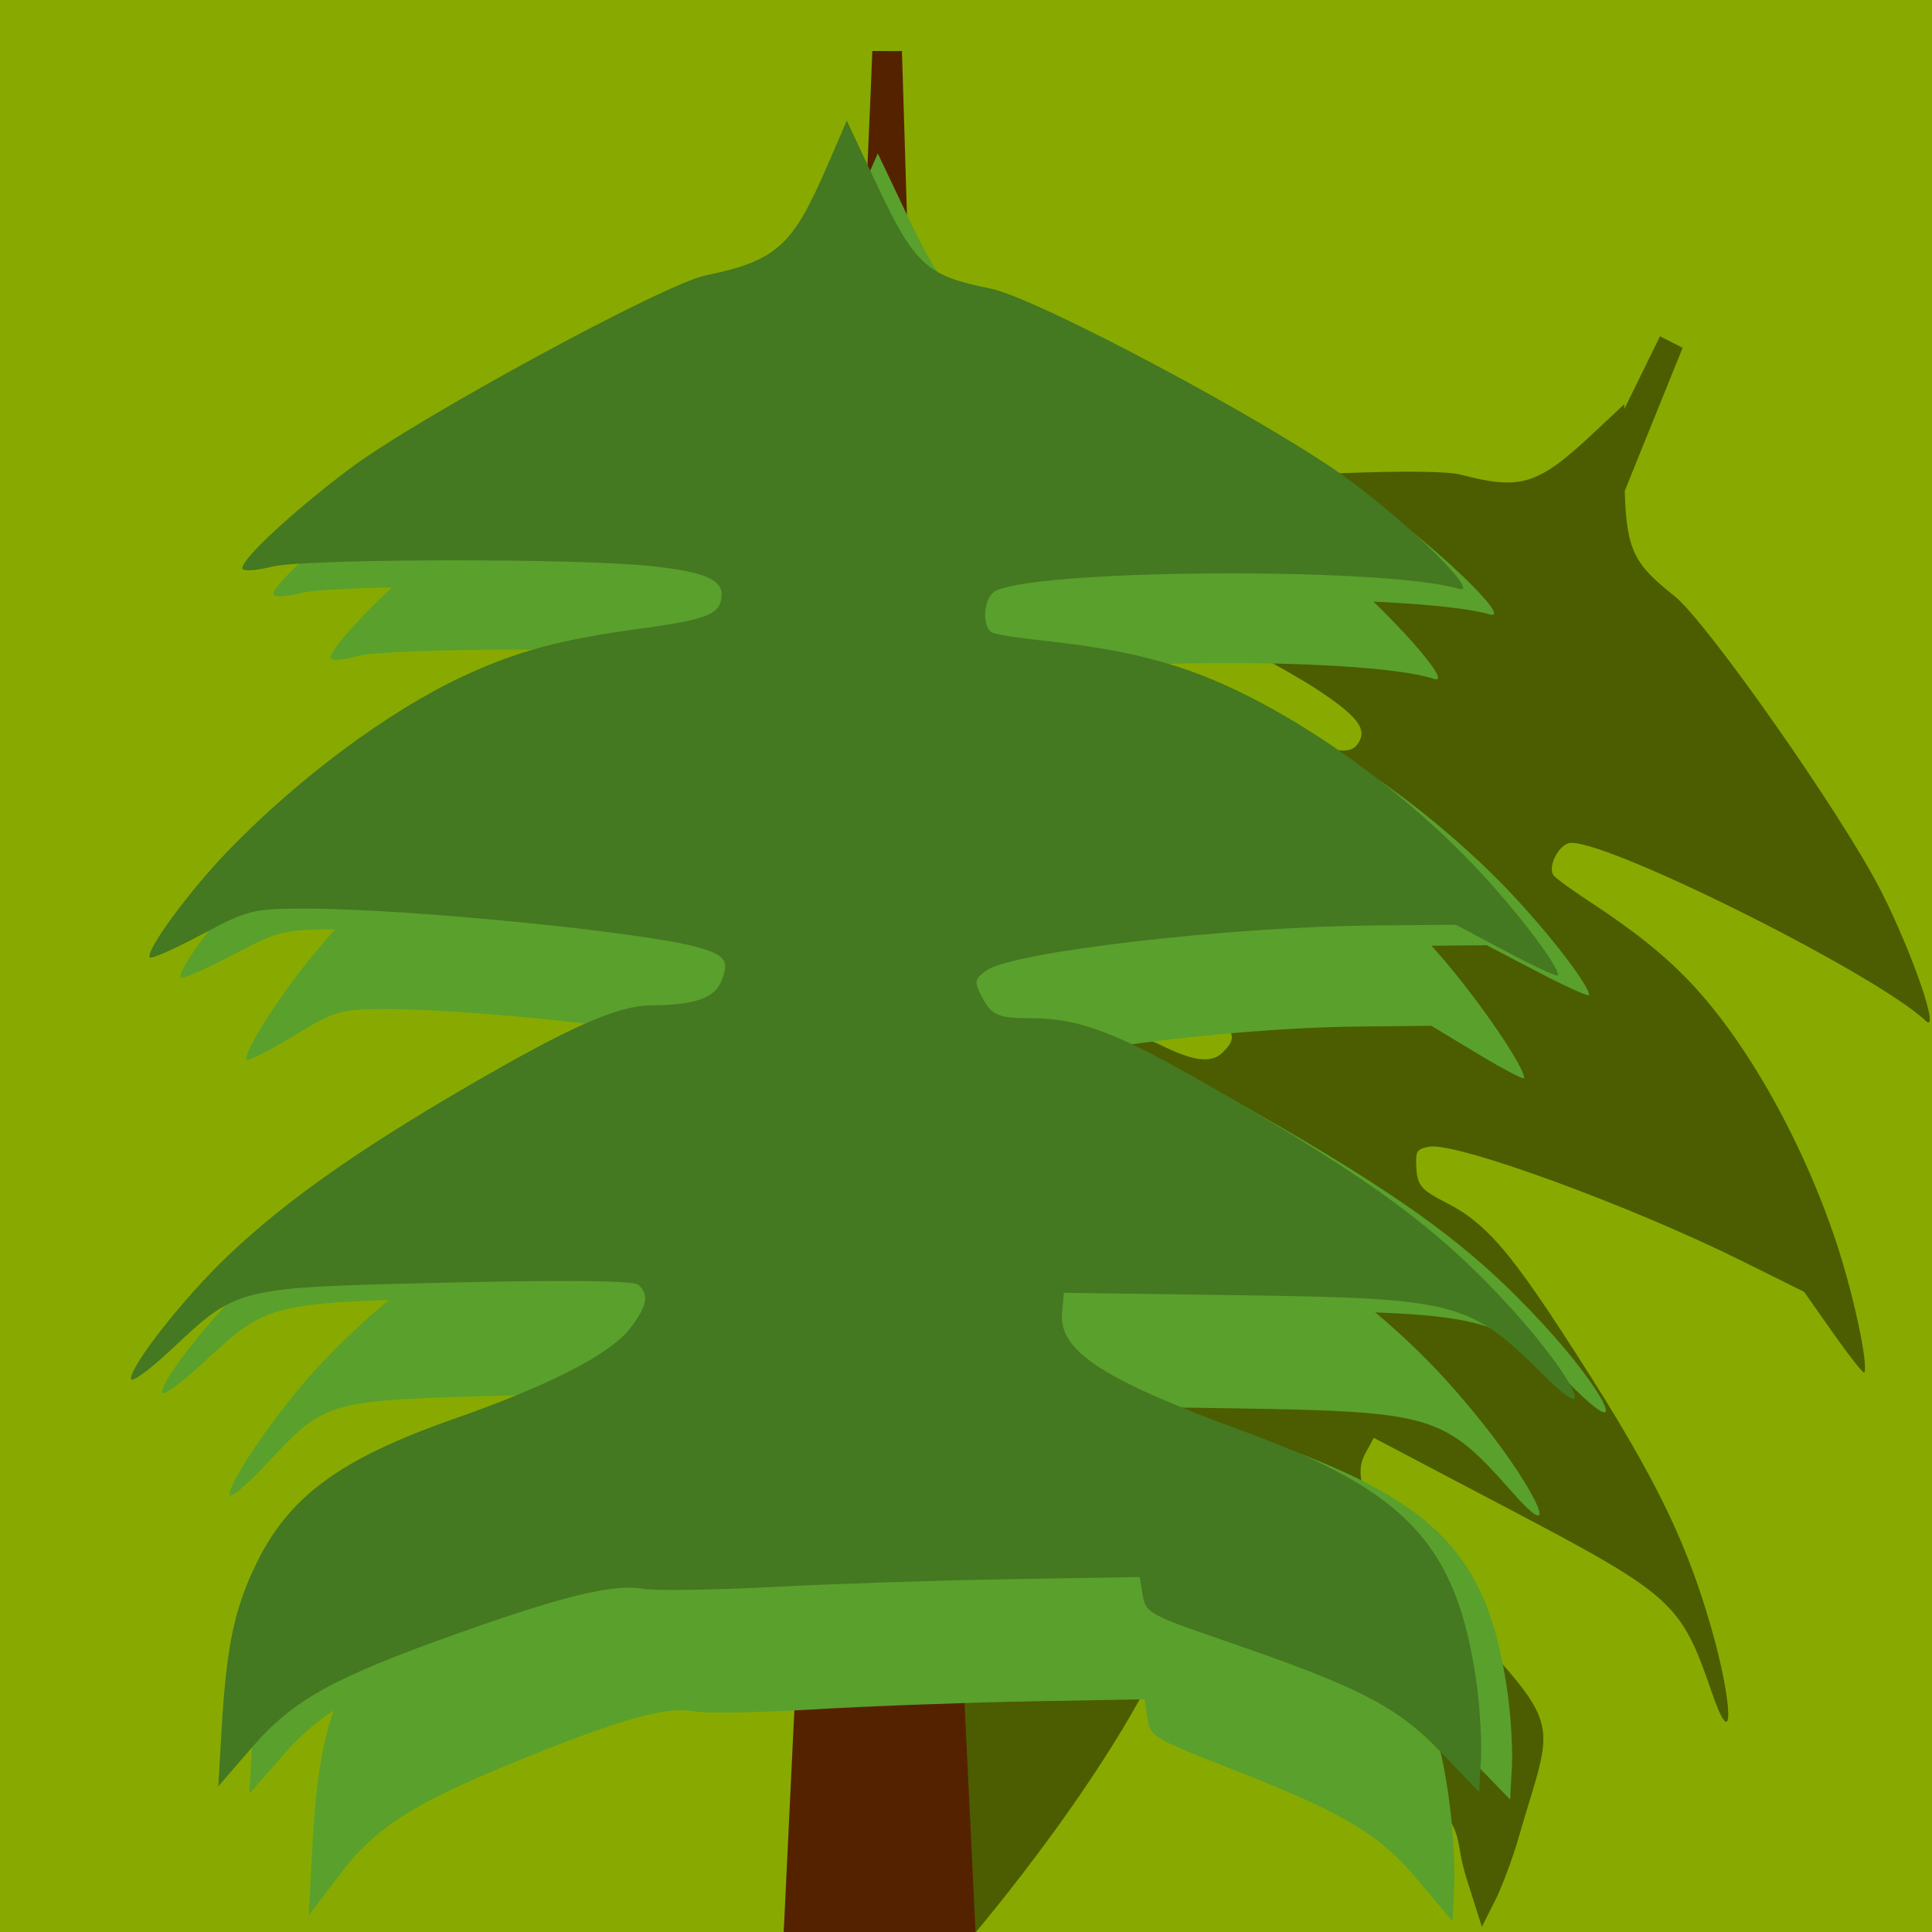
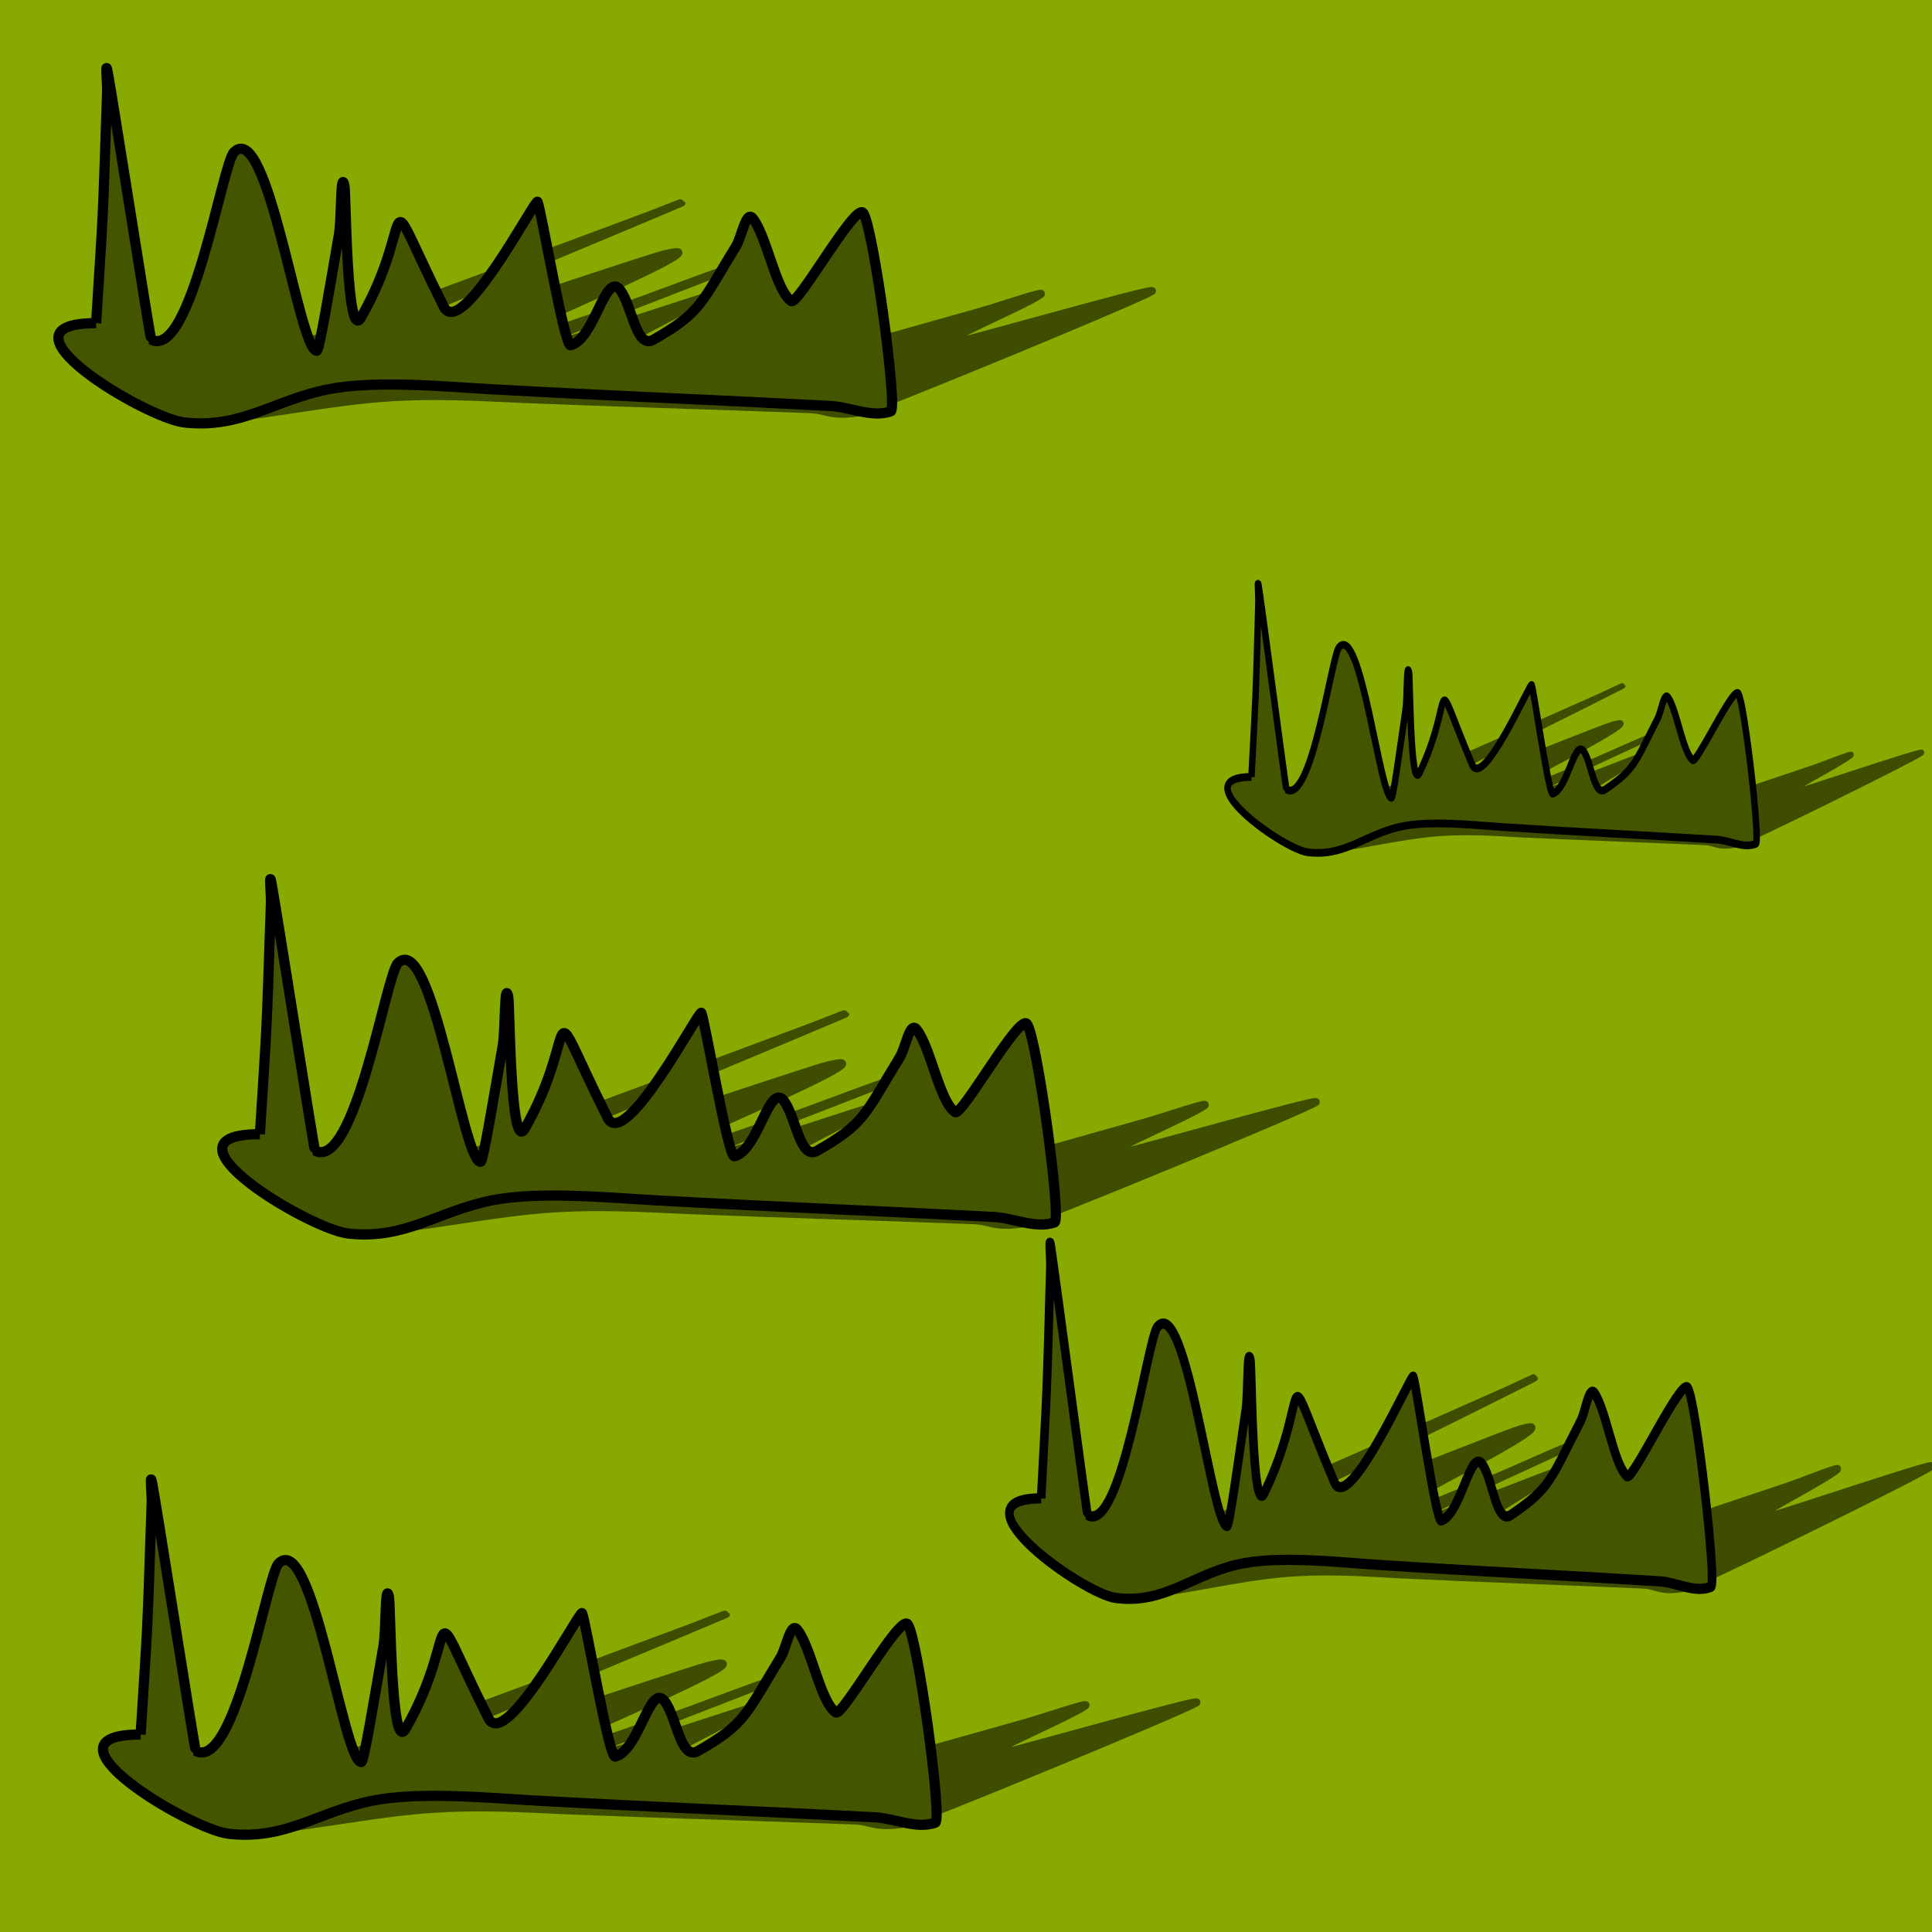
<svg xmlns="http://www.w3.org/2000/svg" xmlns:xlink="http://www.w3.org/1999/xlink" version="1.1" id="svg3444" width="100" height="100" viewBox="0 0 100 100">
  <defs id="defs3448">
    <filter style="color-interpolation-filters:sRGB;" id="filter14157" x="-0.062" y="-0.075" width="1.418" height="1.158">
      <feFlood flood-opacity="0.498" flood-color="rgb(0,0,0)" result="flood" id="feFlood14147" />
      <feComposite in="flood" in2="SourceGraphic" operator="in" result="composite1" id="feComposite14149" />
      <feGaussianBlur in="composite1" stdDeviation="1.824" result="blur" id="feGaussianBlur14151" />
      <feOffset dx="20.997" dy="0.453" result="offset" id="feOffset14153" />
      <feComposite in="SourceGraphic" in2="offset" operator="over" result="composite2" id="feComposite14155" />
    </filter>
    <filter style="color-interpolation-filters:sRGB;" id="filter59598" x="-2.642" y="-1.987" width="5.99" height="4.898">
      <feFlood flood-opacity="0.498" flood-color="rgb(0,0,0)" result="flood" id="feFlood59588" />
      <feComposite in="flood" in2="SourceGraphic" operator="out" result="composite1" id="feComposite59590" />
      <feGaussianBlur in="composite1" stdDeviation="65.653" result="blur" id="feGaussianBlur59592" />
      <feOffset dx="-19.788" dy="-6.193" result="offset" id="feOffset59594" />
      <feComposite in="offset" in2="SourceGraphic" operator="in" result="composite2" id="feComposite59596" />
    </filter>
  </defs>
-   <rect style="display:inline;fill:#88aa00;fill-opacity:1;stroke:#88aa00;stroke-width:1;stroke-miterlimit:4;stroke-dasharray:none;stroke-opacity:1;paint-order:stroke fill markers;stop-color:#000000" id="rect3667" width="100" height="100" x="0.5" y="-0.161" />
+   <rect style="display:inline;fill:#88aa00;fill-opacity:1;stroke:#88aa00;stroke-width:1;stroke-miterlimit:4;stroke-dasharray:none;stroke-opacity:1;paint-order:stroke fill markers;stop-color:#000000" id="rect3667" width="100" height="100" x="0.5" y="0.5" />
  <g id="g19321" style="display:none">
-     <use x="0" y="0" xlink:href="#path2259" id="use61322" width="100%" height="100%" transform="translate(33.88103,-68.42315)" />
-     <use x="0" y="0" xlink:href="#path2259" id="use61320" width="100%" height="100%" transform="translate(-16.19678,-35.03794)" />
+     <use x="0" y="0" xlink:href="#path2259" id="use61322" width="100%" height="100%" transform="translate(115.6809,-68.42315)" />
+     <use x="0" y="0" xlink:href="#path2259" id="use61320" width="100%" height="100%" transform="translate(65.60311,-35.03794)" />
    <g id="use59196" style="display:inline;filter:url(#filter59598)" transform="rotate(15,36.98278,103.6327)" clip-path="none" />
    <g id="g18710" style="display:inline" transform="translate(-0.0478492,0.04177637)">
      <path id="path59698" style="display:inline;opacity:0.424;fill:#000000;fill-opacity:1;stroke:none;stroke-width:1px;stroke-linecap:butt;stroke-linejoin:miter;stroke-opacity:1" d="m 54.711,14.11 c -1.2,-0.057 -2.159,0.055 -2.736,0.415 -1.161,0.724 -1.117,0.586 -2.157,1.418 -7.982,6.387 -6.861,4.636 -7.983,6.387 -5.039,7.864 -4.325,10.193 -4.28,11.827 0.061,2.247 1.234,7.536 2.504,9.396 5.949,8.709 7.395,9.496 8.48,11.899 0.712,1.577 6.612,2.743 7.633,3.871 0.303,0.335 1.044,0.736 1.642,1.175 -0.084,-0.019 -0.168,-0.044 -0.252,-0.063 l 0.281,0.085 c 0.275,0.205 0.535,0.413 0.673,0.636 l -0.193,-0.059 -0.02,0.787 c -0.036,1.377 -1.759,4.734 -4.67,9.102 -1.427,2.142 -2.133,3.399 -4.144,7.38 -2.08,4.116 -3.008,5.677 -4.738,7.974 -1.407,1.867 -2.434,3.945 -2.195,4.436 0.022,0.045 0.553,0.364 1.368,0.832 0.004,0.032 0.003,0.065 0.009,0.096 0.006,0.036 9.82,6.478 11.52,6.431 0.2,-0.005 1.325,-1.897 2.155,-3.326 0.16,-0.243 0.317,-0.478 0.469,-0.714 l 1.214,-1.877 1.586,-5.392 1.586,-5.39 1.383,-2.431 c 1.098,-1.929 1.616,-3.088 2.518,-5.626 0.945,-2.658 1.3,-3.437 2.108,-4.629 1.181,-1.741 2.188,-2.983 2.721,-3.354 L 71.589,65.122 71.055,64.96 c 0.129,-0.079 0.245,-0.168 0.29,-0.315 1.487,2.732 3.919,1.871 6.793,2.55 4.026,0.952 7.982,1.69 11.977,2.079 0.976,0.095 4.706,-3.651 5.268,-4.273 1.208,-1.338 2.5,-2.873 3.275,-4.534 3.668,-7.865 3.48,-24.482 -0.391,-31.725 C 97.162,26.674 92.435,23.425 90.417,22.734 84.371,20.661 78.526,19.339 72.258,18.261 69.624,17.809 59.911,14.359 54.711,14.11 Z" />
      <path style="display:inline;fill:#504416;fill-opacity:1;stroke:none;stroke-width:1.2px;stroke-linecap:butt;stroke-linejoin:miter;stroke-opacity:1" d="m 36.322,56.573 c 4.806,-0.343 9.654,-0.198 14.478,-0.198 1.104,0 2.76,-0.051 2.777,0 0.248,0.743 -0.702,0.95 -0.992,1.587 -0.818,1.799 -1.345,4.045 -1.785,5.95 -0.548,2.377 -0.175,5.095 -0.397,7.536 -0.296,3.258 -1.388,6.385 -1.388,9.718 0,4.045 0.661,8.883 -0.198,12.891 -0.137,0.637 -1.466,6.439 -1.785,6.545 -1.937,0.646 -15.45,-3.333 -15.47,-3.372 -1.156,-2.313 0.896,-6.954 1.388,-8.925 1.343,-5.373 1.592,-10.933 2.777,-16.263 0.475,-2.139 3.394,-12.252 2.182,-14.676 C 37.457,56.463 35.122,56.249 34.339,55.779 32.773,54.84 25.592,55.557 24.224,53.994 22.14,51.613 20.206,51.213 10.341,43.285 8.235,41.592 5.046,35.927 4.193,33.368 3.572,31.507 1.94,29.082 4.986,18.295 c 0.678,-2.401 0,0 6.941,-10.115 0.905,-1.318 0.902,-1.145 1.983,-2.38 2.866,-3.276 20.676,-2.287 24.593,-2.777 7.573,-0.947 14.746,-1.464 22.411,-1.19 2.559,0.091 9.117,2.176 11.106,4.165 6.969,6.969 12.976,25.985 11.503,36.294 -0.311,2.177 -1.26,4.389 -2.182,6.346 -0.428,0.91 -3.408,6.512 -4.562,6.743 -4.723,0.945 -9.523,1.475 -14.478,1.785 -3.554,0.222 -6.052,2.079 -8.726,-0.595" id="path1004" />
      <path id="path1004-0" style="display:inline;opacity:0.254;fill:#000000;fill-opacity:1;stroke:none;stroke-width:1.2px;stroke-linecap:butt;stroke-linejoin:miter;stroke-opacity:1" d="m 55.637,1.744 c -0.415,0.004 -0.828,0.017 -1.242,0.025 a 41.649,33.22 0 0 1 6.805,18.187 41.649,33.22 0 0 1 -37.943,33.008 c 0.35,0.312 0.684,0.633 1.01,1.006 1.368,1.563 8.55,0.846 10.115,1.785 0.465,0.279 1.451,0.481 2.291,0.777 -0.103,0.007 -0.206,0.008 -0.309,0.016 h 0.348 c 0.547,0.196 1.038,0.426 1.225,0.773 l 14.588,0.875 c 0.036,-0.084 0.066,-0.177 0.104,-0.26 0.257,-0.565 1.03,-0.793 1.027,-1.357 2.661,2.623 5.153,0.786 8.691,0.564 4.955,-0.31 9.753,-0.84 14.477,-1.785 1.154,-0.231 4.134,-5.833 4.562,-6.742 0.921,-1.958 1.871,-4.17 2.182,-6.348 1.473,-10.309 -4.535,-29.324 -11.504,-36.293 -1.989,-1.989 -8.547,-4.075 -11.105,-4.166 -0.958,-0.034 -1.909,-0.056 -2.854,-0.066 -0.826,-0.009 -1.648,-0.008 -2.467,-10e-7 z" />
      <path style="display:inline;fill:#552200;fill-opacity:1;stroke:#552200;stroke-width:0.217;stroke-opacity:1;paint-order:stroke fill markers;stop-color:#000000" d="M 43.797,99.681 C 40.569,99.129 29.82,96.819 29.658,96.643 c -0.445,-0.481 0.012,-3.224 0.977,-5.859 1.187,-3.241 1.709,-5.358 2.663,-10.809 0.923,-5.272 1.295,-6.96 2.188,-9.916 1.821,-6.03 2.629,-10.486 2.19,-12.079 l -0.251,-0.911 h 8.318 8.318 l -0.36,0.457 c -0.482,0.612 -1.206,2.388 -1.956,4.799 -0.513,1.65 -0.649,2.668 -0.808,6.049 -0.151,3.228 -0.344,4.74 -0.932,7.338 l -0.742,3.272 0.058,6.743 0.058,6.743 -0.74,2.578 c -0.407,1.418 -0.919,3.091 -1.139,3.719 l -0.399,1.14 -1.116,-0.021 c -0.614,-0.012 -1.598,-0.104 -2.189,-0.205 z" id="path2187" />
    </g>
-     <path style="fill:#445500;stroke:#000000;stroke-width:0.528;stroke-linecap:butt;stroke-linejoin:miter;stroke-miterlimit:4;stroke-dasharray:none;stroke-opacity:1" d="m 24.292,95.727 c 0.38,-6.072 0.325,-4.618 0.571,-11.995 0.013,-0.381 -0.1,-1.51 0,-1.142 0.127,0.467 2.228,13.966 2.285,13.994 2.064,1.032 3.676,-9.102 4.284,-9.71 1.759,-1.759 3.361,10.281 4.284,10.281 0.132,0 0.649,-3.158 1.142,-5.997 0.148,-0.849 0.077,-3.407 0.286,-2.57 0.087,0.348 0.098,8.183 0.857,6.854 2.991,-5.235 0.768,-7.602 4.284,-0.571 0.89,1.78 4.756,-5.625 4.855,-5.426 0.178,0.355 1.389,7.507 1.714,7.425 1.243,-0.311 1.802,-3.881 2.57,-2.856 0.618,0.824 0.82,3.081 1.714,2.57 2.457,-1.404 2.438,-1.835 4.284,-4.855 0.289,-0.474 0.51,-1.861 0.857,-1.428 0.729,0.911 1.193,3.747 1.999,4.284 0.342,0.228 3.305,-5.08 3.713,-4.569 0.513,0.641 1.817,10.152 1.428,10.281 -0.998,0.333 -2.091,-0.23 -3.142,-0.286 -5.817,-0.306 -11.645,-0.536 -17.421,-0.857 -2.422,-0.135 -6.114,-0.491 -8.568,0 -2.809,0.562 -4.464,2.043 -7.425,1.714 -2.005,-0.223 -10.221,-5.141 -4.569,-5.141 z" id="path2259" />
+     <g id="g5571">
+       <path style="display:inline;opacity:0.544;fill:#000000;stroke:#000000;stroke-width:0.398;stroke-linecap:butt;stroke-linejoin:miter;stroke-miterlimit:4;stroke-dasharray:none;stroke-opacity:1" d="m -48.976,97.567 c 10.134,-3.715 7.741,-2.825 19.852,-7.338 0.625,-0.233 2.339,-0.924 1.84,-0.699 -0.634,0.286 -20.423,8.544 -20.416,8.561 0.257,0.632 18.08,-5.569 19.625,-5.941 4.468,-1.076 -13.435,6.29 -12.577,6.29 0.122,0 5.691,-1.932 10.723,-3.669 1.505,-0.52 5.558,-2.084 4.406,-1.573 -0.48,0.213 -13.09,5.006 -10.244,4.193 11.214,-3.203 12.96,-4.651 4.904,-0.349 -2.04,1.089 13.483,-3.441 13.256,-3.32 -0.407,0.217 -10.8,4.592 -10.367,4.543 1.656,-0.19 7.926,-2.374 6.991,-1.747 -0.752,0.504 -4.201,1.885 -2.547,1.573 4.547,-0.859 5.222,-1.122 11.804,-2.97 1.032,-0.29 3.473,-1.139 3.097,-0.874 -0.79,0.558 -4.925,2.292 -5.041,2.621 -0.049,0.139 11.255,-3.108 10.813,-2.796 -0.555,0.392 -14.662,6.211 -15.233,6.29 -1.463,0.203 -1.574,-0.141 -2.462,-0.175 -4.916,-0.187 -9.966,-0.328 -14.821,-0.524 -2.036,-0.082 -4.896,-0.3 -7.968,0 -3.517,0.344 -7.442,1.25 -9.666,1.048 -1.506,-0.136 -1.225,-3.145 4.031,-3.145 z" id="path2259-6" />
+       <path style="fill:#445500;stroke:#000000;stroke-width:0.528;stroke-linecap:butt;stroke-linejoin:miter;stroke-miterlimit:4;stroke-dasharray:none;stroke-opacity:1" d="m -57.508,95.727 c 0.38,-6.072 0.325,-4.618 0.571,-11.995 0.013,-0.381 -0.1,-1.51 0,-1.142 0.127,0.467 2.228,13.966 2.285,13.994 2.064,1.032 3.676,-9.102 4.284,-9.71 1.759,-1.759 3.361,10.281 4.284,10.281 0.132,0 0.649,-3.158 1.142,-5.997 0.148,-0.849 0.077,-3.407 0.286,-2.57 0.087,0.348 0.098,8.183 0.857,6.854 2.991,-5.235 0.768,-7.602 4.284,-0.571 0.89,1.78 4.756,-5.625 4.855,-5.426 0.178,0.355 1.389,7.507 1.714,7.425 1.243,-0.311 1.802,-3.881 2.57,-2.856 0.618,0.824 0.82,3.081 1.714,2.57 2.457,-1.404 2.438,-1.835 4.284,-4.855 0.289,-0.474 0.51,-1.861 0.857,-1.428 0.729,0.911 1.193,3.747 1.999,4.284 0.342,0.228 3.305,-5.08 3.713,-4.569 0.513,0.641 1.817,10.152 1.428,10.281 -0.998,0.333 -2.091,-0.23 -3.142,-0.286 -5.817,-0.306 -11.645,-0.536 -17.421,-0.857 -2.422,-0.135 -6.114,-0.491 -8.568,0 -2.809,0.562 -4.464,2.043 -7.425,1.714 -2.005,-0.223 -10.221,-5.141 -4.569,-5.141 z" id="path2259" />
+     </g>
  </g>
-   <g id="g21306" style="display:none">
-     <use id="use21204" xlink:href="#path2259" x="0" y="0" width="100%" height="100%" transform="translate(-17.14175,-76.46793)" />
-     <use id="use21206" xlink:href="#path2259" x="0" y="0" width="100%" height="100%" transform="translate(32.84852,-56.05599)" />
-     <use id="use21210" xlink:href="#path2259" x="0" y="0" width="100%" height="100%" transform="translate(-5.957478,-36.28207)" />
-     <use x="0" y="0" xlink:href="#use21204" id="use23118" width="100%" height="100%" transform="translate(48.2598,59.00257)" />
-     <use x="0" y="0" xlink:href="#use23118" id="use17011" width="100%" height="100%" transform="translate(-46.93762,11.23859)" style="display:inline" />
+   <g id="g21306" style="display:inline">
+     <use x="0" y="0" xlink:href="#use5573" transform="translate(-2.305172,-73.0508)" id="use5581" width="100%" height="100%" />
+     <use x="0" y="0" xlink:href="#use5573" transform="matrix(0.6347376,0,0,0.7576411,60.1534,-27.80354)" id="use5579" width="100%" height="100%" />
+     <use x="0" y="0" xlink:href="#use5573" transform="translate(6.173088,-31.07138)" id="use5577" width="100%" height="100%" />
+     <use x="0" y="0" xlink:href="#use5573" id="use5575" width="100%" height="100%" transform="matrix(0.8429809,0,0,1.002159,47.75136,-12.4154)" />
+     <use x="0" y="0" xlink:href="#g5571" id="use5573" width="100%" height="100%" transform="translate(64.78713,-5.949839)" />
  </g>
-   <g id="g2529" style="display:inline">
+   <g id="g2529" style="display:none">
    <path id="path2910-4" style="opacity:0.45;fill:#000000;stroke-width:0.221;stroke-miterlimit:3;paint-order:fill markers stroke;stop-color:#000000" d="m 85.92,17.407 c -0.155,0.327 -1.42,2.891 -1.847,3.766 l -8.45e-4,-0.252 -1.655,1.55 c -2.81,2.631 -3.711,2.909 -6.787,2.102 -1.801,-0.472 -14.008,0.185 -17.597,0.948 -3.172,0.674 -6.21,1.704 -6.108,2.068 0.038,0.134 0.579,0.35 1.203,0.483 1.406,0.299 12.202,5.758 14.983,7.575 1.976,1.291 2.583,1.985 2.293,2.626 -0.367,0.809 -0.966,0.782 -3.769,-0.177 -3.47,-1.187 -5.385,-1.567 -8.017,-1.59 -3.575,-0.032 -8.319,0.956 -12.441,2.59 -2.287,0.906 -5.168,2.56 -5.067,2.909 0.03,0.103 1.138,0.137 2.462,0.076 2.286,-0.106 2.517,-0.055 4.575,0.989 4.101,2.082 13.098,7.862 14.888,9.565 0.904,0.86 0.943,1.168 0.232,1.856 -0.576,0.558 -1.523,0.437 -3.212,-0.413 -1.312,-0.66 -3.621,-0.735 -8.831,-0.285 -5.527,0.477 -9.215,1.148 -12.48,2.27 -2.464,0.847 -5.873,2.636 -6.128,3.217 -0.087,0.198 0.85,0.019 2.084,-0.397 3.854,-1.302 3.7,-1.336 12.179,2.715 4.787,2.287 7.429,3.666 7.54,3.936 0.257,0.627 -0.035,1.066 -1.105,1.653 -1.263,0.692 -4.231,0.784 -8.64,0.268 -5.31,-0.622 -8.018,-0.064 -10.606,2.188 -1.621,1.411 -2.62,2.831 -4.26,6.058 l -1.231,2.423 2.045,-0.957 c 2.504,-1.17 4.5,-1.294 10.283,-0.641 4.892,0.552 7.064,1.048 8.124,1.855 0.421,0.32 2.752,1.461 5.182,2.535 0.084,0.037 0.231,0.107 0.319,0.146 -2.327,4.705 -11.82,15.214 -11.82,15.214 l 7.555,4.019 c 0,0 7.863,-9.15 10.618,-16.296 0.992,0.469 2.05,0.964 2.873,1.365 l 5.128,2.496 2.095,0.993 c -0.207,0.783 -1.565,-0.842 0.919,1.731 4.479,4.641 3.14,3.906 4.024,6.692 l 0.779,2.456 0.671,-1.329 c 0.368,-0.731 0.925,-2.218 1.237,-3.306 1.765,-6.155 2.428,-5.47 -2.943,-11.267 -4.618,-4.984 -5.832,-7.071 -5,-8.598 l 0.441,-0.809 6.781,3.567 c 8.718,4.585 9.108,4.932 10.714,9.604 1.167,3.395 1.122,0.622 -0.056,-3.438 -1.391,-4.794 -3.128,-8.218 -7.771,-15.328 -2.738,-4.193 -3.986,-5.585 -5.877,-6.553 -1.405,-0.719 -1.563,-0.922 -1.598,-2.041 -0.021,-0.657 0.063,-0.766 0.669,-0.88 1.376,-0.258 10.36,3.02 16.158,5.896 l 3.253,1.615 1.525,2.167 c 0.839,1.191 1.558,2.097 1.595,2.012 0.202,-0.46 -0.556,-4.006 -1.414,-6.62 C 93.369,59.197 90.457,53.982 87.517,50.873 86.156,49.434 84.582,48.172 82.194,46.611 c -0.837,-0.547 -1.634,-1.126 -1.77,-1.288 -0.324,-0.386 0.17,-1.483 0.752,-1.673 1.443,-0.469 15.861,6.693 18.496,9.188 0.777,0.736 -0.67,-3.483 -2.298,-6.698 -1.96,-3.87 -9.022,-13.955 -10.713,-15.297 -2.036,-1.616 -2.478,-2.318 -2.564,-5.436 1.068,-2.641 2.996,-7.404 2.996,-7.404 z" />
    <path style="opacity:1;fill:#552200;fill-opacity:1;stroke:none;stroke-width:1.129px;stroke-linecap:butt;stroke-linejoin:miter;stroke-opacity:1" d="M 45.15,2.641 C 44.958,8.813 40.549,100.305 40.549,100.305 l 9.969,0.182 c 0,0 -2.684,-55.548 -2.684,-58.09 0,-2.541 -1.15,-39.755 -1.15,-39.755 z" id="path1040" />
    <path style="fill:#5aa02c;fill-opacity:1;stroke-width:0.246;stroke-miterlimit:3;paint-order:fill markers stroke;stop-color:#000000" d="M 73.38,97.307 C 71.337,94.871 69.558,93.828 63.235,91.36 59.73,89.992 59.52,89.86 59.388,88.933 l -0.14,-0.98 -6.039,0.112 c -3.321,0.062 -8.342,0.249 -11.158,0.416 -2.816,0.167 -5.565,0.213 -6.11,0.101 -1.372,-0.28 -3.69,0.353 -8.673,2.367 -5.891,2.381 -7.775,3.568 -9.707,6.113 l -1.579,2.08 0.164,-3.179 c 0.218,-4.233 0.583,-6.242 1.555,-8.571 1.552,-3.718 3.943,-5.735 9.362,-7.898 4.499,-1.796 7.341,-3.463 8.272,-4.853 0.788,-1.177 0.886,-1.789 0.37,-2.307 -0.223,-0.224 -3.375,-0.264 -8.994,-0.114 -9.954,0.265 -9.79,0.219 -12.976,3.617 -1.02,1.087 -1.854,1.77 -1.854,1.518 0,-0.74 2.547,-4.411 4.578,-6.598 2.69,-2.898 5.985,-5.55 11.146,-8.974 4.865,-3.227 7.138,-4.372 8.692,-4.378 2.001,-0.008 2.973,-0.382 3.295,-1.269 0.397,-1.094 0.229,-1.394 -1.015,-1.812 -2.463,-0.828 -13.657,-2.092 -18.523,-2.092 -2.442,0 -2.688,0.07 -4.861,1.391 -1.259,0.765 -2.348,1.316 -2.421,1.224 -0.247,-0.31 1.846,-3.56 3.679,-5.715 3.305,-3.886 7.49,-7.427 10.973,-9.287 2.565,-1.369 4.585,-1.987 8.458,-2.586 3.128,-0.484 3.721,-0.771 3.732,-1.809 0.009,-0.821 -0.876,-1.225 -3.343,-1.525 -3.473,-0.422 -16.274,-0.396 -17.766,0.036 -0.662,0.192 -1.28,0.251 -1.373,0.131 -0.254,-0.326 2.257,-3.006 5.048,-5.389 3.159,-2.696 14.726,-9.844 16.674,-10.305 3.33,-0.787 4.085,-1.555 5.693,-5.786 l 0.947,-2.491 1.281,3.115 c 1.897,4.613 2.411,5.165 5.456,5.859 2.212,0.504 13.361,7.28 16.91,10.278 2.949,2.49 6.148,6.122 5.081,5.766 -3.62,-1.205 -20.663,-1.039 -21.863,0.214 -0.485,0.506 -0.496,1.91 -0.017,2.141 0.2,0.097 1.22,0.28 2.266,0.407 2.982,0.363 5.048,0.844 6.982,1.624 4.176,1.685 9.224,5.581 13.113,10.121 1.945,2.271 4.189,5.567 4.189,6.154 0,0.108 -1.081,-0.456 -2.403,-1.254 l -2.403,-1.451 -3.845,0.04 c -6.851,0.071 -16.967,1.408 -18.193,2.406 -0.54,0.439 -0.574,0.598 -0.275,1.271 0.511,1.149 0.751,1.276 2.421,1.282 2.247,0.008 4.052,0.798 8.495,3.72 7.533,4.955 10.675,7.606 14.066,11.868 2.872,3.61 4.097,6.477 1.519,3.555 -3.548,-4.02 -4.073,-4.178 -14.487,-4.342 l -8.101,-0.128 -0.083,1.075 c -0.157,2.033 1.909,3.567 8.513,6.319 7.681,3.201 10.038,6.097 10.946,13.449 0.16,1.3 0.254,3.146 0.207,4.103 l -0.084,1.74 z" id="path2910-5-7" />
    <path style="opacity:1;fill:#5aa02c;stroke-width:0.253;stroke-miterlimit:3;paint-order:fill markers stroke;stop-color:#000000" d="M 76.177,91.091 C 73.924,88.768 71.963,87.773 64.993,85.42 61.129,84.114 60.898,83.989 60.752,83.105 l -0.155,-0.934 -6.657,0.107 c -3.661,0.059 -9.197,0.237 -12.3,0.397 -3.104,0.159 -6.135,0.203 -6.735,0.097 -1.513,-0.267 -4.068,0.336 -9.561,2.257 -6.494,2.271 -8.571,3.403 -10.701,5.83 l -1.74,1.984 0.181,-3.032 c 0.241,-4.038 0.642,-5.953 1.714,-8.174 1.711,-3.546 4.347,-5.47 10.321,-7.532 4.96,-1.713 8.093,-3.303 9.119,-4.628 0.869,-1.123 0.977,-1.706 0.408,-2.2 -0.246,-0.213 -3.72,-0.251 -9.915,-0.109 -10.973,0.253 -10.792,0.209 -14.305,3.45 -1.124,1.037 -2.044,1.688 -2.044,1.448 0,-0.706 2.807,-4.207 5.047,-6.293 2.966,-2.764 6.598,-5.294 12.287,-8.559 5.363,-3.078 7.868,-4.17 9.582,-4.175 2.206,-0.007 3.278,-0.364 3.632,-1.21 0.437,-1.043 0.252,-1.329 -1.119,-1.728 -2.715,-0.79 -15.055,-1.996 -20.419,-1.996 -2.692,0 -2.963,0.067 -5.358,1.327 -1.388,0.73 -2.589,1.255 -2.669,1.168 -0.272,-0.295 2.035,-3.395 4.056,-5.451 3.644,-3.706 8.256,-7.083 12.096,-8.857 2.827,-1.306 5.054,-1.895 9.324,-2.467 3.448,-0.462 4.102,-0.736 4.114,-1.726 0.01,-0.783 -0.966,-1.168 -3.686,-1.454 -3.828,-0.403 -17.941,-0.378 -19.585,0.034 -0.73,0.183 -1.411,0.239 -1.514,0.125 -0.28,-0.311 2.488,-2.867 5.565,-5.139 3.482,-2.571 16.233,-9.389 18.381,-9.829 3.67,-0.751 4.504,-1.483 6.276,-5.518 L 45.434,7.939 46.846,10.909 c 2.091,4.4 2.658,4.926 6.015,5.588 2.439,0.481 14.729,6.943 18.641,9.802 3.251,2.375 6.778,5.839 5.601,5.5 -3.99,-1.149 -22.778,-0.991 -24.102,0.204 -0.534,0.482 -0.547,1.821 -0.019,2.042 0.221,0.092 1.345,0.267 2.498,0.388 3.287,0.346 5.565,0.805 7.697,1.549 4.604,1.607 10.168,5.322 14.455,9.653 2.144,2.166 4.618,5.31 4.618,5.87 0,0.103 -1.192,-0.435 -2.649,-1.196 l -2.649,-1.384 -4.238,0.038 c -7.552,0.067 -18.704,1.343 -20.055,2.295 -0.595,0.419 -0.633,0.57 -0.303,1.213 0.563,1.096 0.828,1.217 2.668,1.223 2.477,0.007 4.467,0.761 9.364,3.548 8.305,4.726 11.768,7.254 15.506,11.319 3.166,3.443 4.516,6.177 1.674,3.391 -3.911,-3.834 -4.49,-3.984 -15.97,-4.141 l -8.931,-0.122 -0.092,1.026 c -0.174,1.939 2.105,3.402 9.385,6.027 8.467,3.053 11.066,5.815 12.066,12.827 0.177,1.24 0.28,3.001 0.229,3.914 l -0.093,1.66 z" id="path2910-5" />
    <path style="opacity:1;fill:#447821;stroke-width:0.254;stroke-miterlimit:3;paint-order:fill markers stroke;stop-color:#000000" d="M 74.573,90.685 C 72.32,88.326 70.359,87.316 63.389,84.926 59.524,83.6 59.294,83.472 59.147,82.575 l -0.155,-0.949 -6.657,0.109 c -3.661,0.06 -9.197,0.241 -12.3,0.403 -3.104,0.162 -6.135,0.206 -6.735,0.098 -1.513,-0.271 -4.068,0.341 -9.561,2.292 -6.494,2.306 -8.571,3.455 -10.701,5.921 l -1.74,2.014 0.181,-3.079 c 0.241,-4.1 0.642,-6.046 1.714,-8.301 1.711,-3.601 4.347,-5.555 10.321,-7.649 4.96,-1.739 8.093,-3.354 9.119,-4.7 0.869,-1.14 0.977,-1.733 0.408,-2.234 -0.246,-0.217 -3.72,-0.255 -9.915,-0.111 -10.973,0.256 -10.792,0.212 -14.305,3.503 -1.124,1.053 -2.044,1.715 -2.044,1.47 0,-0.717 2.807,-4.272 5.047,-6.391 2.966,-2.807 6.598,-5.376 12.287,-8.692 5.363,-3.126 7.868,-4.234 9.582,-4.24 2.206,-0.007 3.278,-0.37 3.632,-1.229 0.437,-1.06 0.252,-1.35 -1.119,-1.755 -2.715,-0.802 -15.055,-2.027 -20.419,-2.027 -2.692,0 -2.963,0.068 -5.358,1.347 -1.388,0.741 -2.589,1.274 -2.669,1.186 -0.272,-0.3 2.035,-3.448 4.056,-5.536 3.644,-3.764 8.256,-7.193 12.096,-8.995 2.827,-1.326 5.054,-1.925 9.324,-2.505 3.448,-0.469 4.102,-0.747 4.114,-1.752 0.01,-0.795 -0.966,-1.186 -3.686,-1.477 -3.828,-0.409 -17.941,-0.384 -19.585,0.035 -0.73,0.186 -1.411,0.243 -1.514,0.127 -0.28,-0.316 2.488,-2.912 5.565,-5.219 3.482,-2.611 16.233,-9.535 18.381,-9.981 3.67,-0.762 4.504,-1.506 6.276,-5.604 l 1.044,-2.413 1.412,3.017 c 2.091,4.468 2.658,5.003 6.015,5.675 2.439,0.488 14.729,7.051 18.641,9.954 3.251,2.412 6.778,5.929 5.601,5.585 -3.99,-1.167 -22.778,-1.006 -24.102,0.207 -0.534,0.49 -0.547,1.85 -0.019,2.073 0.221,0.094 1.345,0.271 2.498,0.394 3.287,0.352 5.565,0.818 7.697,1.573 4.604,1.632 10.168,5.405 14.455,9.803 2.144,2.2 4.618,5.392 4.618,5.961 0,0.105 -1.192,-0.442 -2.649,-1.215 l -2.649,-1.405 -4.238,0.038 c -7.552,0.068 -18.704,1.364 -20.055,2.33 -0.595,0.426 -0.633,0.579 -0.303,1.231 0.563,1.113 0.828,1.236 2.668,1.242 2.477,0.007 4.467,0.773 9.364,3.603 8.305,4.799 11.768,7.367 15.506,11.494 3.166,3.496 4.516,6.273 1.674,3.443 -3.911,-3.894 -4.49,-4.046 -15.97,-4.206 l -8.931,-0.124 -0.092,1.042 c -0.174,1.969 2.105,3.455 9.385,6.12 8.467,3.1 11.066,5.905 12.066,13.026 0.177,1.259 0.28,3.047 0.229,3.974 l -0.093,1.686 z" id="path2910" />
  </g>
  <g id="g3163" style="display:none">
    <path id="path2892-8" style="opacity:0.535;fill:#000000;stroke:none;stroke-width:1.049px;stroke-linecap:butt;stroke-linejoin:miter;stroke-opacity:1" d="m 92.755,18.338 c -0.603,-0.47 -2.893,1.026 -3.447,1.129 -1.835,0.342 -3.145,1.3 -4.387,2.358 -0.082,0.032 -0.209,0.099 -0.262,0.109 -2.693,0.502 -4.268,2.318 -6.135,3.85 -9.82,3.878 -20.895,6.966 -29.437,12.03 -3.304,1.58 -6.379,3.343 -9.034,5.429 -0.018,0.014 2.7,-0.526 2.963,-0.553 0.269,-0.027 0.236,-0.02 0.484,-0.045 -0.366,0.266 -0.738,0.525 -1.09,0.802 -0.018,0.014 2.701,-0.524 2.963,-0.551 4.758,-0.486 6.231,-0.584 6.468,-0.556 0.16,-0.028 0.013,-0.009 0.238,-0.046 3.719,-0.617 7.543,-1.123 11.253,-1.765 -1.203,0.522 -2.397,1.054 -3.511,1.648 -1.113,0.594 -2.213,1.198 -3.317,1.8 -0.453,0.216 -0.897,0.437 -1.331,0.669 -3.633,1.937 -7.207,3.922 -10.782,5.907 -0.268,0.149 -5.069,2.922 -4.218,3.709 0.339,0.313 1.295,0.23 2.269,0.047 0.013,0.058 0.039,0.113 0.088,0.158 0.069,0.064 0.171,0.104 0.285,0.138 -1.159,0.328 -2.32,0.659 -3.477,0.973 -2.068,0.561 -8.92,1.302 -6.358,1.51 1.34,0.109 2.696,0.203 4.045,0.305 -0.779,0.217 -1.558,0.442 -2.336,0.653 -2.068,0.561 -8.92,1.302 -6.358,1.51 0.701,0.057 1.411,0.104 2.115,0.159 0.086,0.015 0.1,0.034 0.242,0.046 2.983,0.242 5.995,0.463 9.004,0.671 -1.985,0.475 -3.958,0.969 -5.725,1.669 -1.015,0.402 -1.251,0.979 -1.334,1.4 -1.149,0.312 -2.268,0.653 -3.315,1.067 -1.497,0.593 -1.337,1.61 -1.42,1.85 0.277,-0.038 1.278,-0.02 2.4,0.007 -0.009,0.081 -0.029,0.157 -0.043,0.198 0.427,-0.059 2.273,-0.013 4.27,0.053 2.031,0.068 4.104,0.198 6.183,0.341 -5.384,0.244 -11.351,0.936 -13.814,3.663 -2.813,0.781 -4.989,2.049 -5.62,4.157 -0.062,0.207 0.628,-3.12e-4 0.936,-0.012 1.026,-0.04 1.324,-0.036 1.51,-0.026 -0.009,0.023 -0.018,0.047 -0.027,0.07 -0.284,0.043 -0.422,0.072 -0.023,0.063 -0.012,0.037 -0.029,0.072 -0.04,0.11 -0.062,0.207 0.628,-3.02e-4 0.936,-0.012 4.807,-0.188 -2.21,0.339 3.416,0.011 2.84,-0.165 6.312,-0.152 9.36,-0.122 3.045,0.03 5.855,-0.053 8.98,0.111 3.029,0.158 6.064,0.322 9.058,0.403 l -13.721,20.331 7.945,4.323 13.621,-23.35 c 0.332,0.479 0.613,0.902 0.685,1.025 2.534,4.328 4.293,8.958 7.444,13.549 1.314,1.914 2.657,5.999 4.854,5.589 0.18,-0.034 0.116,-0.545 -0.039,-1.212 0.688,0.937 1.463,1.591 2.396,1.417 0.566,-0.106 -1.149,-4.77 -1.264,-5.122 -0.191,-0.585 -0.35,-1.175 -0.494,-1.766 1.086,2.011 2.294,4.544 4.05,4.216 0.566,-0.106 -1.149,-4.77 -1.264,-5.122 -1.424,-4.376 -1.452,-8.939 -1.575,-13.311 2.806,4.019 5.943,8.409 6.575,8.46 0.032,0.003 -0.113,-1.328 -0.251,-2.736 1.267,1.683 2.286,2.913 2.609,2.94 0.048,0.004 -0.343,-3.089 -0.432,-4.791 -0.02,-0.375 -0.057,-0.748 -0.11,-1.12 1.37,1.835 2.491,3.21 2.832,3.238 0.048,0.004 -0.341,-3.088 -0.43,-4.79 -0.257,-4.919 -3.556,-9.558 -4.273,-14.522 2.315,2.791 5.073,6.127 6.805,7.534 0.534,0.434 -0.102,-0.945 -0.196,-1.425 -0.083,-0.42 -0.192,-0.847 -0.319,-1.277 1.082,1.215 2.091,2.271 2.873,2.906 0.534,0.434 -0.102,-0.945 -0.196,-1.425 -0.3,-1.524 -0.907,-3.132 -1.695,-4.717 -0.34,-0.684 -0.647,-1.384 -0.961,-2.08 1.879,2.239 3.827,4.479 5.144,5.55 0.534,0.434 -0.102,-0.945 -0.196,-1.425 -0.3,-1.524 -0.907,-3.132 -1.695,-4.717 -1.512,-3.038 -2.772,-6.222 -3.678,-9.296 2.819,2.617 5.84,5.411 5.653,3.103 2.037,1.598 3.268,1.855 1.609,-2.46 -0.145,-0.376 -0.289,-0.751 -0.434,-1.127 2.662,2.332 4.676,3.526 2.726,-1.545 C 99.514,49.06 99.048,47.85 98.582,46.638 95.692,39.122 94.484,31.887 93.555,24.745 l 0.156,-0.269 -0.207,-0.102 c -0.068,-0.529 -0.149,-1.062 -0.214,-1.591 -0.184,-1.483 1.179,-3.109 -0.535,-4.445 z M 30.258,66.62 c -0.095,0.013 -0.144,0.028 -0.082,0.052 0.045,0.018 0.066,-0.007 0.082,-0.052 z M 27.902,66.415 c -0.096,0.013 -0.145,0.029 -0.083,0.054 0.045,0.018 0.067,-0.009 0.083,-0.054 z m 23.941,-24.075 c -2.004,0.347 0.373,0.044 0,0 z" />
    <path style="fill:#803300;stroke:none;stroke-width:1.049px;stroke-linecap:butt;stroke-linejoin:miter;stroke-opacity:1" d="M 40.683,99.47 47.26,11.943 50.548,11.76 49.726,99.288 Z" id="path2892" />
    <path style="fill:#2d5016;fill-opacity:1;stroke:none;stroke-width:1.399px;stroke-linecap:butt;stroke-linejoin:miter;stroke-opacity:1" d="m 48.844,71.35 c -4.426,2.844 -9.439,5.31 -14.39,7.803 -2.795,1.407 -5.194,2.872 -7.854,4.355 -2.662,1.485 -5.684,3.195 -8.069,4.747 -4.724,3.074 1.109,-0.864 -2.972,1.682 -0.261,0.163 -0.758,0.685 -0.807,0.475 -1.265,-5.454 8.781,-11.148 14.625,-14.697 2.758,-1.675 4.101,-4.219 7.193,-5.887 1.34,-0.723 4.818,-2.619 5.904,-3.539 0.135,-0.114 0.582,-0.128 0.551,-0.258 -0.215,-0.927 -5.199,2.799 -5.433,2.931 -5.516,3.103 -11.832,5.783 -17.524,8.786 -2.16,1.139 -4.144,2.208 -3.779,2.157 0.307,-0.043 -0.834,-0.906 0.361,-2.398 1.335,-1.667 3.013,-3.246 4.691,-4.813 5.183,-4.839 12.524,-7.977 18.907,-12.05 2.013,-1.285 3.776,-2.758 5.782,-4.064 0.3,-0.195 -0.463,0.456 -0.766,0.65 -1.489,0.95 -2.914,1.946 -4.545,2.806 -4.126,2.176 -8.318,4.369 -12.561,6.462 -4.886,2.411 -9.897,4.827 -14.848,7.145 -2.328,1.09 3.254,-2.951 4.772,-4.463 4.75,-4.733 9.46,-9.714 13.737,-14.572 2.479,-2.816 4.359,-5.192 7.339,-7.894 0.908,-0.823 2.46,-3.59 2.137,-2.648 -2.076,6.043 -10.011,11.359 -16.413,16.213 -0.199,0.151 -2.909,3.131 -3.913,2.898 -1.129,-0.262 1.665,-5.05 1.824,-5.312 2.121,-3.496 4.24,-6.992 6.435,-10.475 1.957,-3.106 4.706,-6.084 6.422,-9.209 0.679,-1.238 2.254,-2.207 3.199,-3.339 0.477,-0.571 0.63,-1.213 1.115,-1.782 0.2,-0.235 1.185,-0.708 0.766,-0.65 -1.48,0.208 -1.411,1.66 -2.177,2.473 -4.344,4.608 -10.083,8.724 -15.326,12.99 -3.791,3.085 4.977,-3.658 -5.526,3.847 -0.215,0.154 -2.307,1.969 -2.299,1.949 4.475,-11.009 15.307,-21.147 23.273,-31.442 2.256,-2.916 1.917,-6.646 4.902,-9.176 0.43,-0.364 1.676,-2.799 2.433,-2.69 2.15,0.311 1.773,2.4 2.668,3.597 4.695,6.276 9.616,12.533 16.422,18.092 1.006,0.821 2.011,1.643 3.017,2.464 6.761,5.523 -3.377,2.072 -7.951,1.299 -1.091,-0.184 -5.679,-2.654 -4.468,-0.816 0.772,1.172 1.649,2.316 2.628,3.422 2.766,3.127 6.398,6.225 10.303,8.842 1.47,0.985 2.795,2.081 3.811,3.255 0.32,0.371 1.555,1.253 0.876,1.141 -3.802,-0.628 -13.441,-4.866 -14.901,-4.945 -0.196,-0.011 0.054,0.233 0.081,0.35 0.243,1.049 0.302,2.13 0.73,3.147 2.424,5.762 9.321,8.206 12.541,13.222 0.921,1.434 2.793,3.926 2.749,3.947 -1.045,0.489 -16.771,-7.545 -16.989,-7.36 -0.337,0.286 1.25,3.078 1.821,3.897 3.252,4.668 5.81,10.419 10.417,14.604 0.275,0.249 4.077,3.449 3.637,3.822 -1.705,1.445 -4.896,-1.437 -6.986,-2.448 -5.013,-2.425 -8.836,-5.573 -13.182,-8.076 -0.379,-0.218 -3.508,-1.838 -3.998,-1.424 -0.324,0.275 -0.217,0.643 -0.389,0.958 z" id="path2724-1" />
    <path style="fill:#5aa02c;fill-opacity:1;stroke:none;stroke-width:1.399px;stroke-linecap:butt;stroke-linejoin:miter;stroke-opacity:1" d="m 46.696,72.342 c -4.426,2.844 -9.439,5.31 -14.39,7.803 -2.795,1.407 -5.194,2.872 -7.854,4.355 -2.662,1.485 -5.684,3.195 -8.069,4.747 -4.724,3.074 1.109,-0.864 -2.972,1.682 -0.261,0.163 -0.758,0.685 -0.807,0.475 -1.265,-5.454 8.781,-11.148 14.625,-14.697 2.758,-1.675 4.101,-4.219 7.193,-5.887 1.34,-0.723 4.818,-2.619 5.904,-3.539 0.135,-0.114 0.582,-0.128 0.551,-0.258 -0.215,-0.927 -5.199,2.799 -5.433,2.931 -5.516,3.103 -11.832,5.783 -17.524,8.786 -2.16,1.139 -4.144,2.208 -3.779,2.157 0.307,-0.043 -0.834,-0.906 0.361,-2.398 1.335,-1.667 3.013,-3.246 4.691,-4.813 5.183,-4.839 12.524,-7.977 18.907,-12.05 2.013,-1.285 3.776,-2.758 5.782,-4.064 0.3,-0.195 -0.463,0.456 -0.766,0.65 -1.489,0.95 -2.914,1.946 -4.545,2.806 -4.126,2.176 -8.318,4.369 -12.561,6.462 -4.886,2.411 -9.897,4.827 -14.848,7.145 -2.328,1.09 3.254,-2.951 4.772,-4.463 4.75,-4.733 9.46,-9.714 13.737,-14.572 2.479,-2.816 4.359,-5.192 7.339,-7.894 0.908,-0.823 2.46,-3.59 2.137,-2.648 -2.076,6.043 -10.011,11.359 -16.413,16.213 -0.199,0.151 -2.909,3.131 -3.913,2.898 -1.129,-0.262 1.665,-5.05 1.824,-5.312 2.121,-3.496 4.24,-6.992 6.435,-10.475 1.957,-3.106 4.706,-6.084 6.422,-9.209 0.679,-1.238 2.254,-2.207 3.199,-3.339 0.477,-0.571 0.63,-1.213 1.115,-1.782 0.2,-0.235 1.185,-0.708 0.766,-0.65 -1.48,0.208 -1.411,1.66 -2.177,2.473 -4.344,4.608 -10.083,8.724 -15.326,12.99 -3.791,3.085 4.977,-3.658 -5.526,3.847 -0.215,0.154 -2.307,1.969 -2.299,1.949 4.475,-11.009 15.307,-21.147 23.273,-31.442 2.256,-2.916 1.917,-6.646 4.902,-9.176 0.43,-0.364 1.676,-2.799 2.433,-2.69 2.15,0.311 1.773,2.4 2.668,3.597 4.695,6.276 9.616,12.533 16.422,18.092 1.006,0.821 2.011,1.643 3.017,2.464 6.761,5.523 -3.377,2.072 -7.951,1.299 -1.091,-0.184 -5.679,-2.654 -4.468,-0.816 0.772,1.172 1.649,2.316 2.628,3.422 2.766,3.127 6.398,6.225 10.303,8.842 1.47,0.985 2.795,2.081 3.811,3.255 0.32,0.371 1.555,1.253 0.876,1.141 -3.802,-0.628 -13.441,-4.866 -14.901,-4.945 -0.196,-0.011 0.054,0.233 0.081,0.35 0.243,1.049 0.302,2.13 0.73,3.147 2.424,5.762 9.321,8.206 12.541,13.222 0.921,1.434 2.793,3.926 2.749,3.947 -1.045,0.489 -16.771,-7.545 -16.989,-7.36 -0.337,0.286 1.25,3.078 1.821,3.897 3.252,4.668 5.81,10.419 10.417,14.604 0.275,0.249 4.077,3.449 3.637,3.822 -1.705,1.445 -4.896,-1.437 -6.986,-2.448 -5.013,-2.425 -8.836,-5.573 -13.182,-8.076 -0.379,-0.218 -3.508,-1.838 -3.998,-1.424 -0.324,0.275 -0.217,0.643 -0.389,0.958 z" id="path2724-1-3" />
    <path style="fill:#447821;fill-opacity:1;stroke:none;stroke-width:1.399px;stroke-linecap:butt;stroke-linejoin:miter;stroke-opacity:1" d="m 49.51,67.894 c -4.426,2.844 -9.439,5.31 -14.39,7.803 -2.795,1.407 -5.194,2.872 -7.854,4.355 -2.662,1.485 -5.684,3.195 -8.069,4.747 -4.724,3.074 1.109,-0.864 -2.972,1.682 -0.261,0.163 -0.758,0.685 -0.807,0.475 -1.265,-5.454 8.781,-11.148 14.625,-14.697 2.758,-1.675 4.101,-4.219 7.193,-5.887 1.34,-0.723 4.818,-2.619 5.904,-3.539 0.135,-0.114 0.582,-0.128 0.551,-0.258 -0.215,-0.927 -5.199,2.799 -5.433,2.931 -5.516,3.103 -11.832,5.783 -17.524,8.786 -2.16,1.139 -4.144,2.208 -3.779,2.157 0.307,-0.043 -0.834,-0.906 0.361,-2.398 1.335,-1.667 3.013,-3.246 4.691,-4.813 5.183,-4.839 12.524,-7.977 18.907,-12.05 2.013,-1.285 3.776,-2.758 5.782,-4.064 0.3,-0.195 -0.463,0.456 -0.766,0.65 -1.489,0.95 -2.914,1.946 -4.545,2.806 -4.126,2.176 -8.318,4.369 -12.561,6.462 -4.886,2.411 -9.897,4.827 -14.848,7.145 -2.328,1.09 3.254,-2.951 4.772,-4.463 4.75,-4.733 9.46,-9.714 13.737,-14.572 2.479,-2.816 4.359,-5.192 7.339,-7.894 0.908,-0.823 2.46,-3.59 2.137,-2.648 -2.076,6.043 -10.011,11.359 -16.413,16.213 -0.199,0.151 -2.909,3.131 -3.913,2.898 -1.129,-0.262 1.665,-5.05 1.824,-5.312 2.121,-3.496 4.24,-6.992 6.435,-10.475 1.957,-3.106 4.706,-6.084 6.422,-9.209 0.679,-1.238 2.254,-2.207 3.199,-3.339 0.477,-0.571 0.63,-1.213 1.115,-1.782 0.2,-0.235 1.185,-0.708 0.766,-0.65 -1.48,0.208 -1.411,1.66 -2.177,2.473 -4.344,4.608 -10.083,8.724 -15.326,12.99 -3.791,3.085 4.977,-3.658 -5.526,3.847 -0.215,0.154 -2.307,1.969 -2.299,1.949 4.475,-11.009 15.307,-21.147 23.273,-31.442 2.256,-2.916 1.917,-6.646 4.902,-9.176 0.43,-0.364 1.676,-2.799 2.433,-2.69 2.15,0.311 1.773,2.4 2.668,3.597 4.695,6.276 9.616,12.533 16.422,18.092 1.006,0.821 2.011,1.643 3.017,2.464 6.761,5.523 -3.377,2.072 -7.951,1.299 -1.091,-0.184 -5.679,-2.654 -4.468,-0.816 0.772,1.172 1.649,2.316 2.628,3.422 2.766,3.127 6.398,6.225 10.303,8.842 1.47,0.985 2.795,2.081 3.811,3.255 0.32,0.371 1.555,1.253 0.876,1.141 -3.802,-0.628 -13.441,-4.866 -14.901,-4.945 -0.196,-0.011 0.054,0.233 0.081,0.35 0.243,1.049 0.302,2.13 0.73,3.147 2.424,5.762 9.321,8.206 12.541,13.222 0.921,1.434 2.793,3.926 2.749,3.947 -1.045,0.489 -16.771,-7.545 -16.989,-7.36 -0.337,0.286 1.25,3.078 1.821,3.897 3.252,4.668 5.81,10.419 10.417,14.604 0.275,0.249 4.077,3.449 3.637,3.822 -1.705,1.445 -4.896,-1.437 -6.986,-2.448 -5.013,-2.425 -8.836,-5.573 -13.182,-8.076 -0.379,-0.218 -3.508,-1.838 -3.998,-1.424 -0.324,0.275 -0.217,0.643 -0.389,0.958 z" id="path2724" />
  </g>
</svg>
